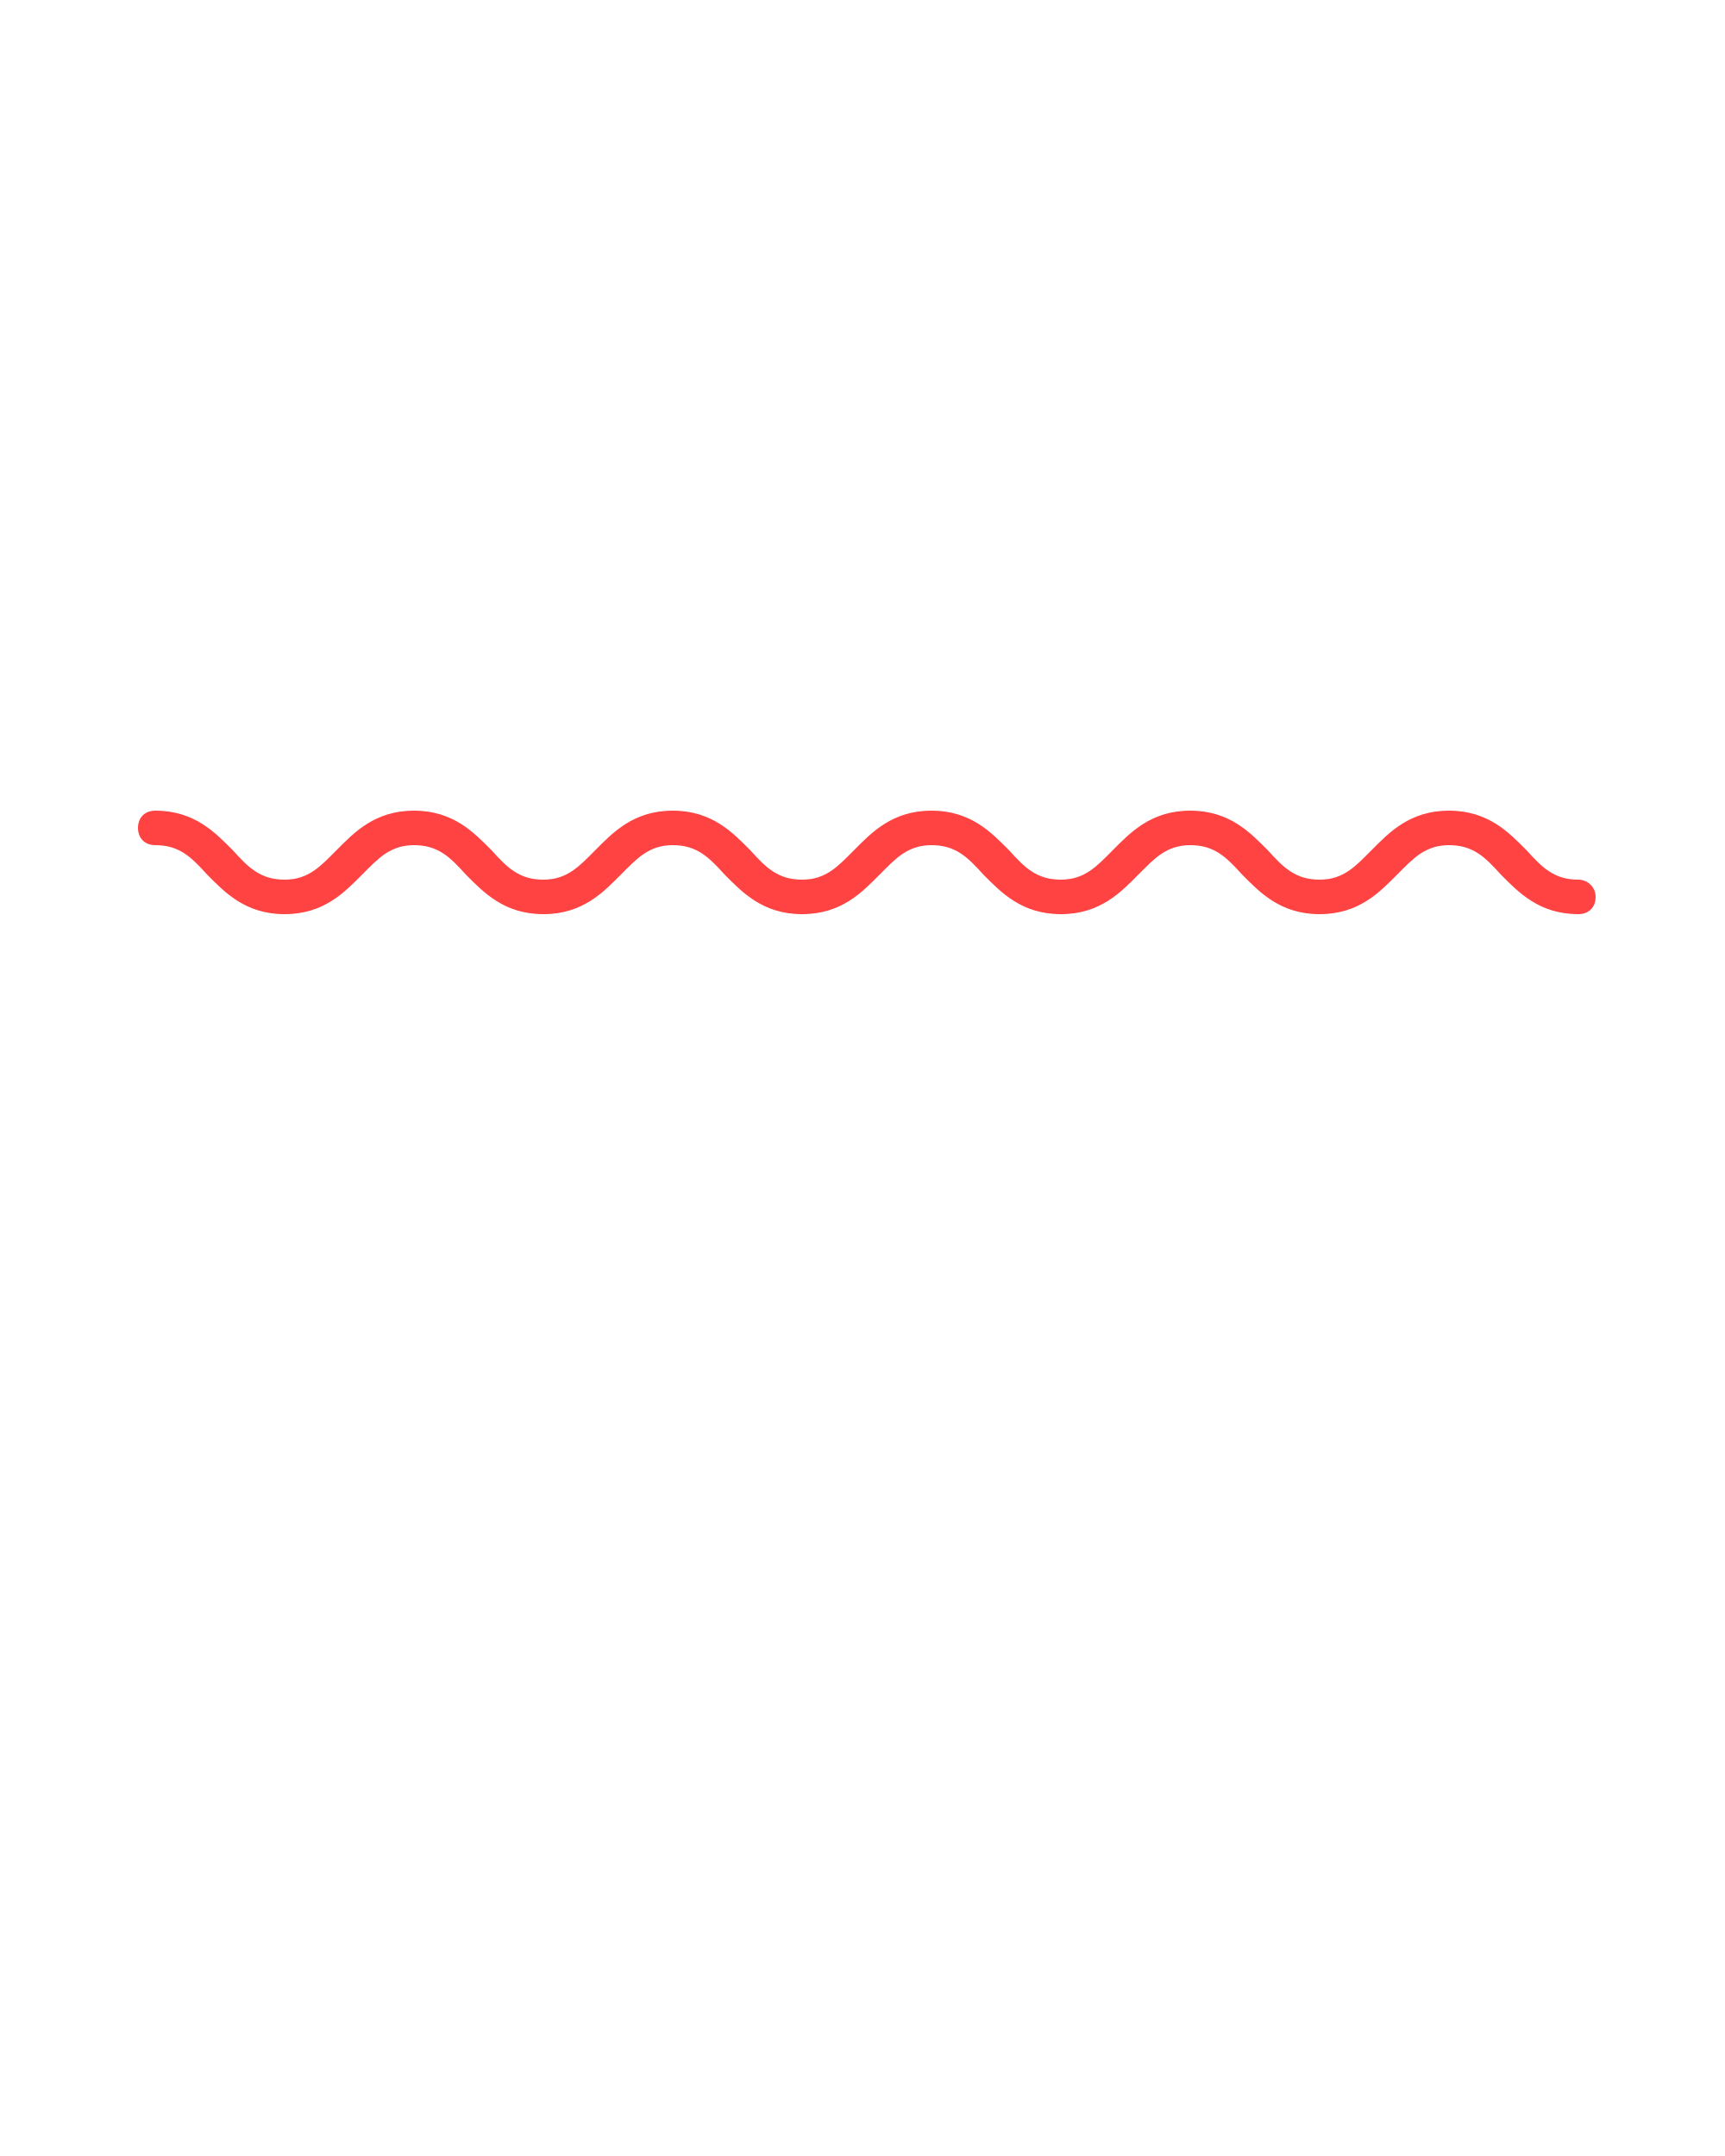
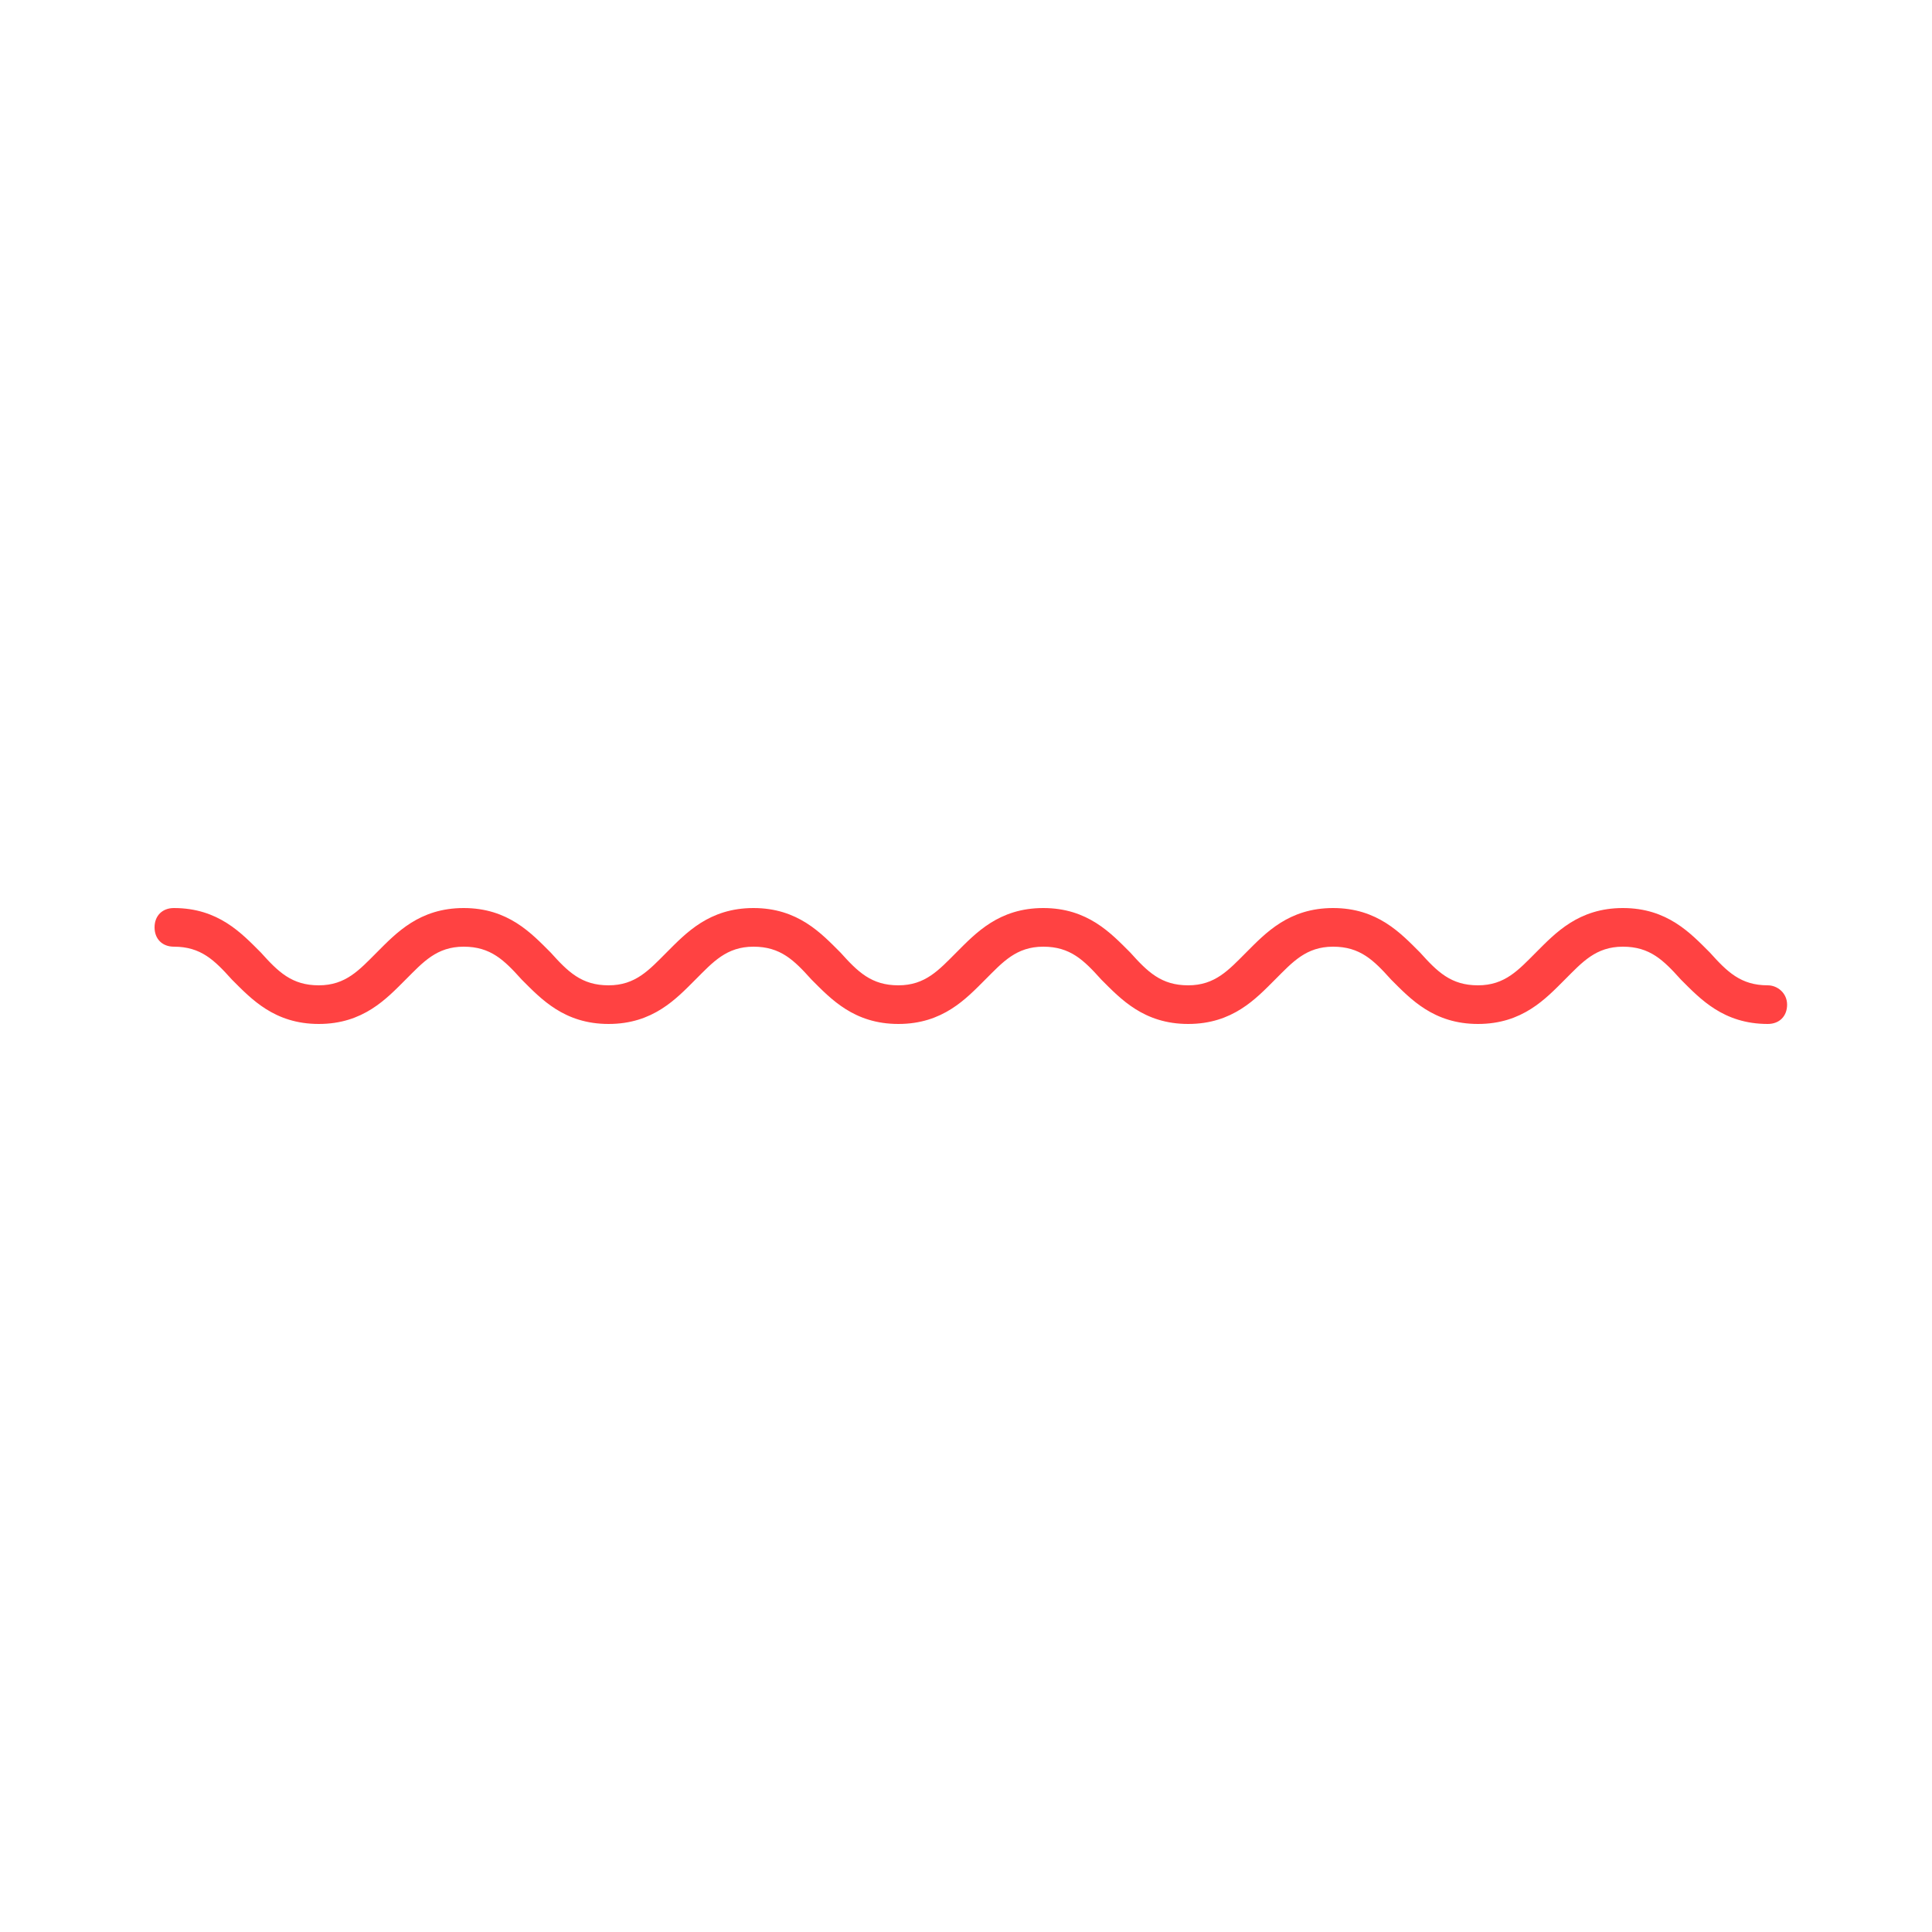
- <svg xmlns="http://www.w3.org/2000/svg" version="1.1" x="0px" y="0px" viewBox="0 0 100 125" style="enable-background:new 0 0 100 100;" xml:space="preserve">
+ <svg xmlns="http://www.w3.org/2000/svg" version="1.1" x="0px" y="0px" viewBox="0 0 100 100" style="enable-background:new 0 0 100 100;" xml:space="preserve">
  <style type="text/css">
	.st0{fill:none;stroke:#000000;stroke-width:2;stroke-linecap:round;stroke-linejoin:round;stroke-miterlimit:10;}
	.st1{fill:none;stroke:#000000;stroke-width:2.013;stroke-linecap:round;stroke-linejoin:round;}
</style>
  <path fill="#FF4242" d="M91.5,51c-1.4,0-2.1-0.7-3-1.7c-1-1-2.2-2.3-4.5-2.3s-3.5,1.3-4.5,2.3c-0.9,0.9-1.6,1.7-3,1.7c-1.4,0-2.1-0.7-3-1.7  c-1-1-2.2-2.3-4.5-2.3c-2.3,0-3.5,1.3-4.5,2.3c-0.9,0.9-1.6,1.7-3,1.7c-1.4,0-2.1-0.7-3-1.7c-1-1-2.2-2.3-4.5-2.3s-3.5,1.3-4.5,2.3  c-0.9,0.9-1.6,1.7-3,1.7c-1.4,0-2.1-0.7-3-1.7c-1-1-2.2-2.3-4.5-2.3s-3.5,1.3-4.5,2.3c-0.9,0.9-1.6,1.7-3,1.7c-1.4,0-2.1-0.7-3-1.7  c-1-1-2.2-2.3-4.5-2.3c-2.3,0-3.5,1.3-4.5,2.3c-0.9,0.9-1.6,1.7-3,1.7s-2.1-0.7-3-1.7c-1-1-2.2-2.3-4.5-2.3c-0.6,0-1,0.4-1,1  s0.4,1,1,1c1.4,0,2.1,0.7,3,1.7c1,1,2.2,2.3,4.5,2.3s3.5-1.3,4.5-2.3c0.9-0.9,1.6-1.7,3-1.7c1.4,0,2.1,0.7,3,1.7  c1,1,2.2,2.3,4.5,2.3c2.3,0,3.5-1.3,4.5-2.3c0.9-0.9,1.6-1.7,3-1.7c1.4,0,2.1,0.7,3,1.7c1,1,2.2,2.3,4.5,2.3s3.5-1.3,4.5-2.3  c0.9-0.9,1.6-1.7,3-1.7c1.4,0,2.1,0.7,3,1.7c1,1,2.2,2.3,4.5,2.3c2.3,0,3.5-1.3,4.5-2.3c0.9-0.9,1.6-1.7,3-1.7c1.4,0,2.1,0.7,3,1.7  c1,1,2.2,2.3,4.5,2.3c2.3,0,3.5-1.3,4.5-2.3c0.9-0.9,1.6-1.7,3-1.7s2.1,0.7,3,1.7c1,1,2.2,2.3,4.5,2.3c0.6,0,1-0.4,1-1  S92,51,91.5,51z" />
</svg>
